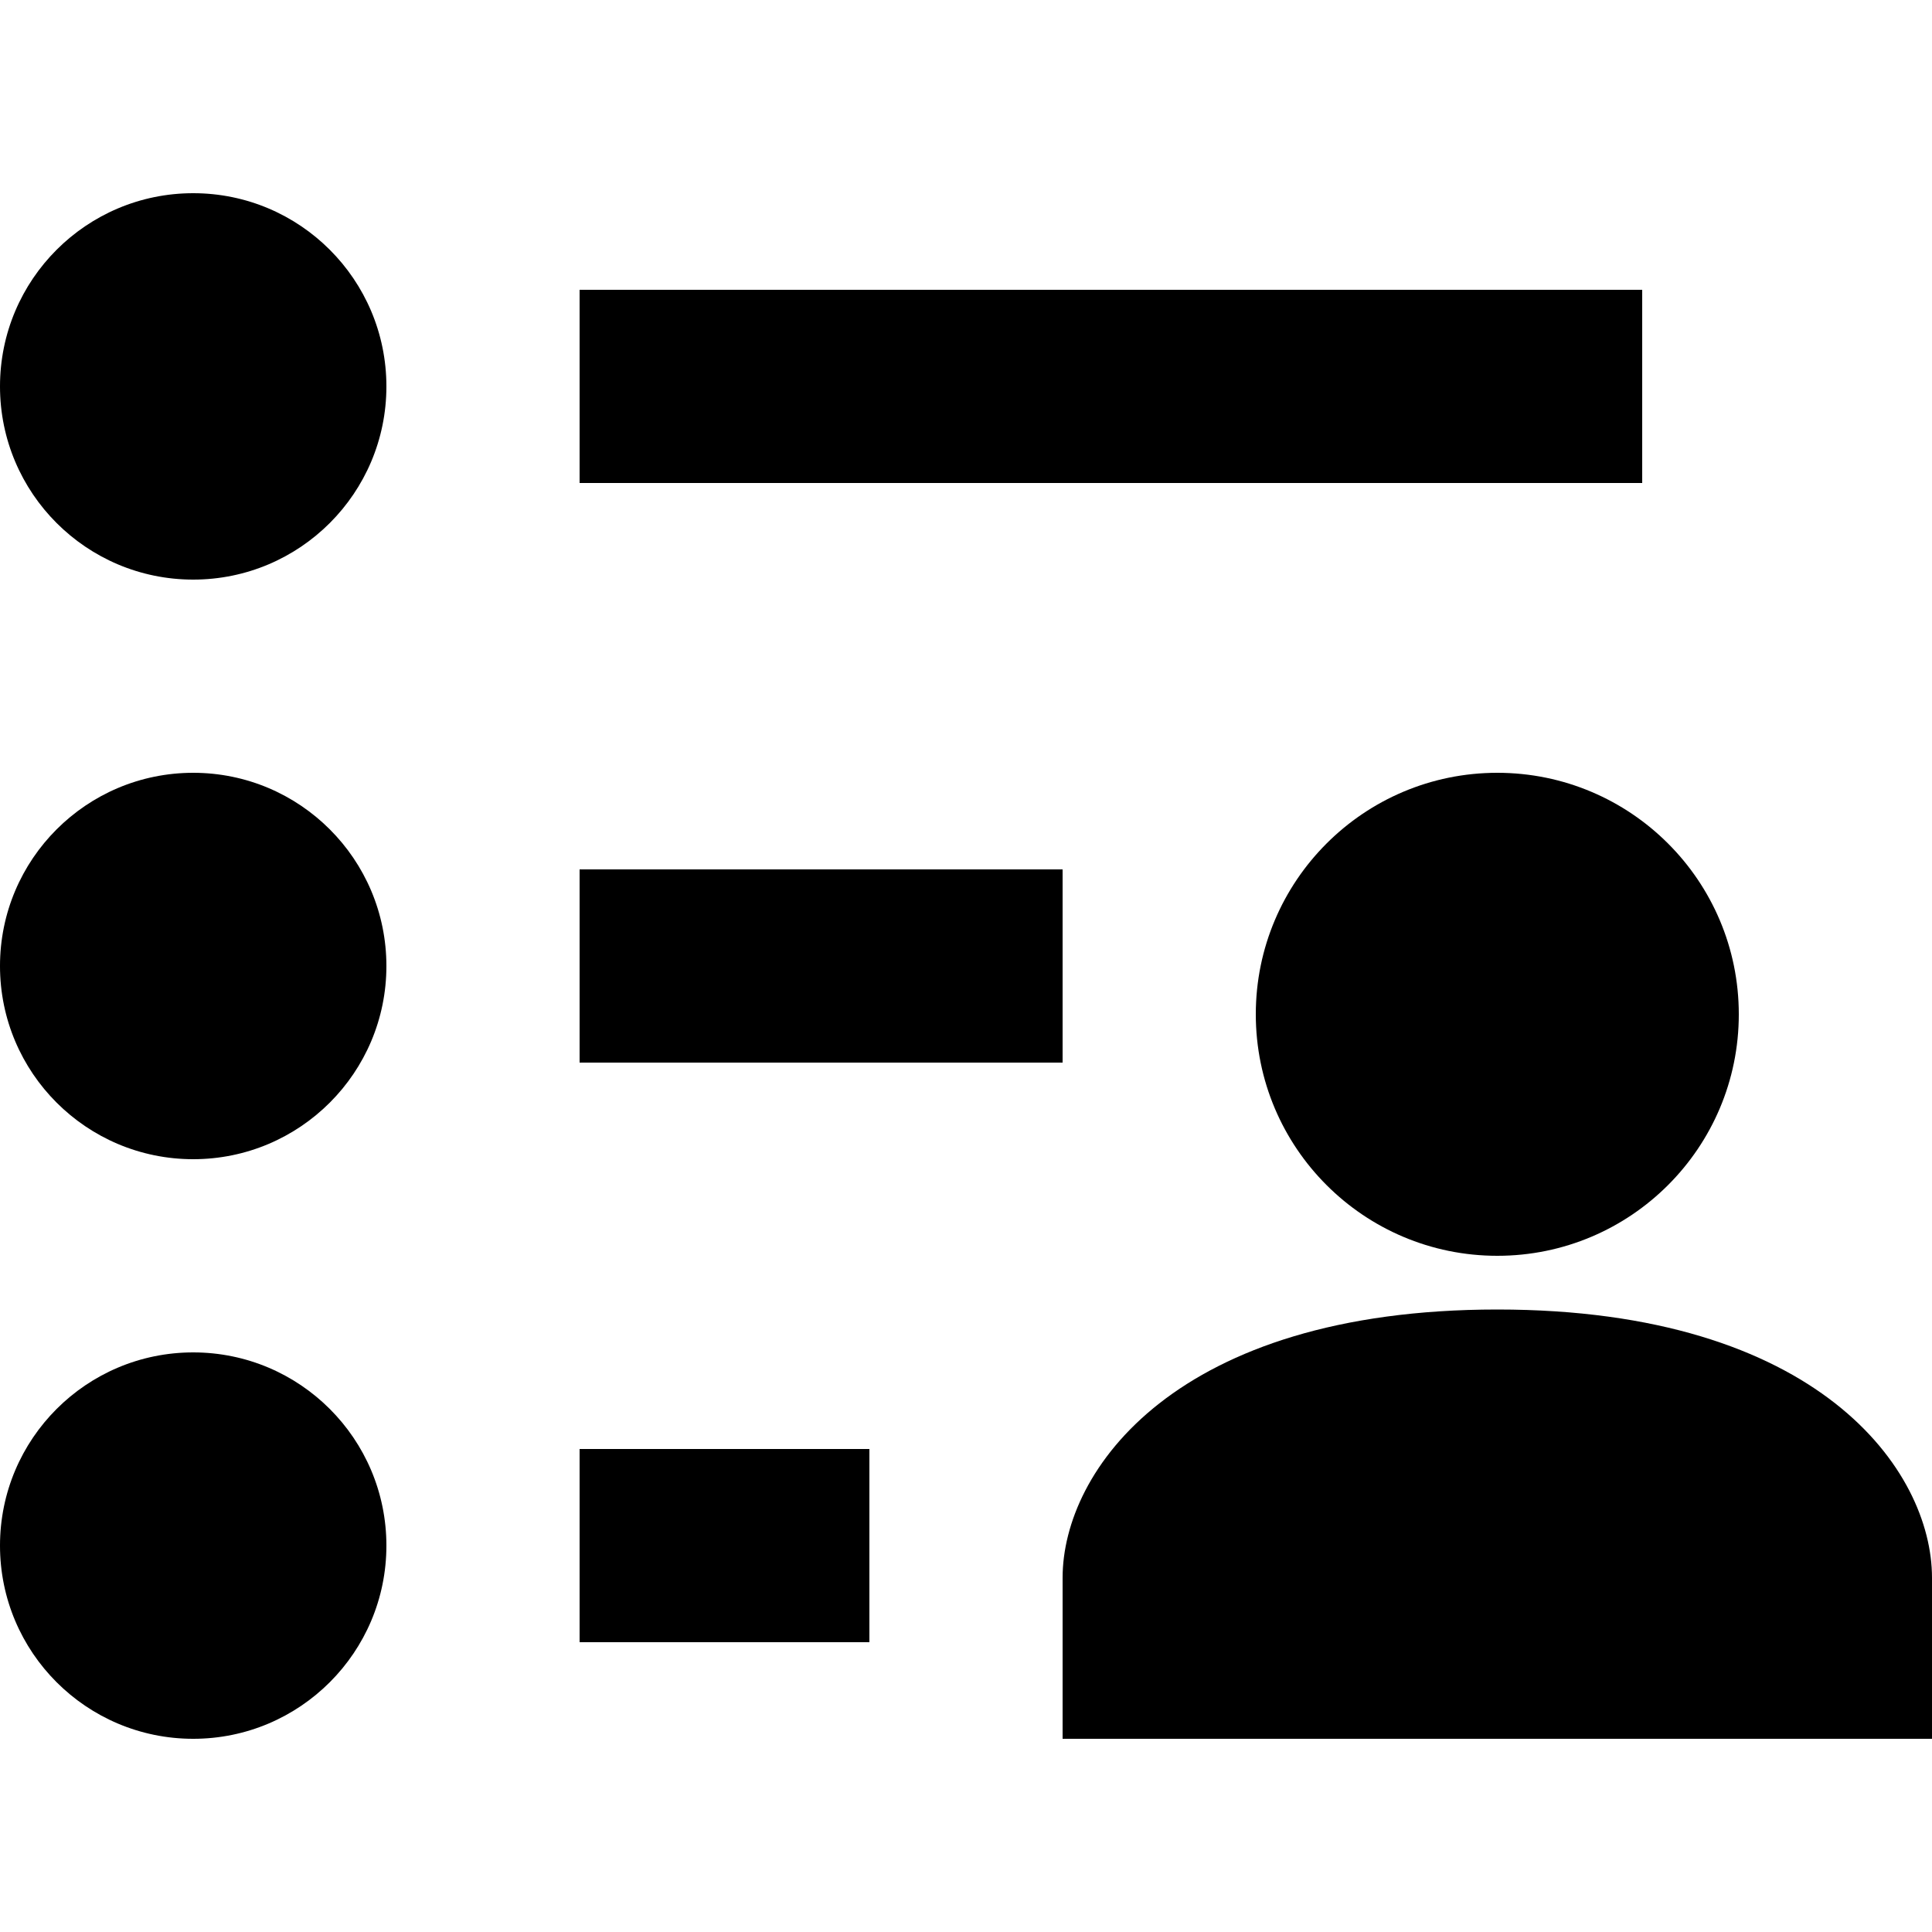
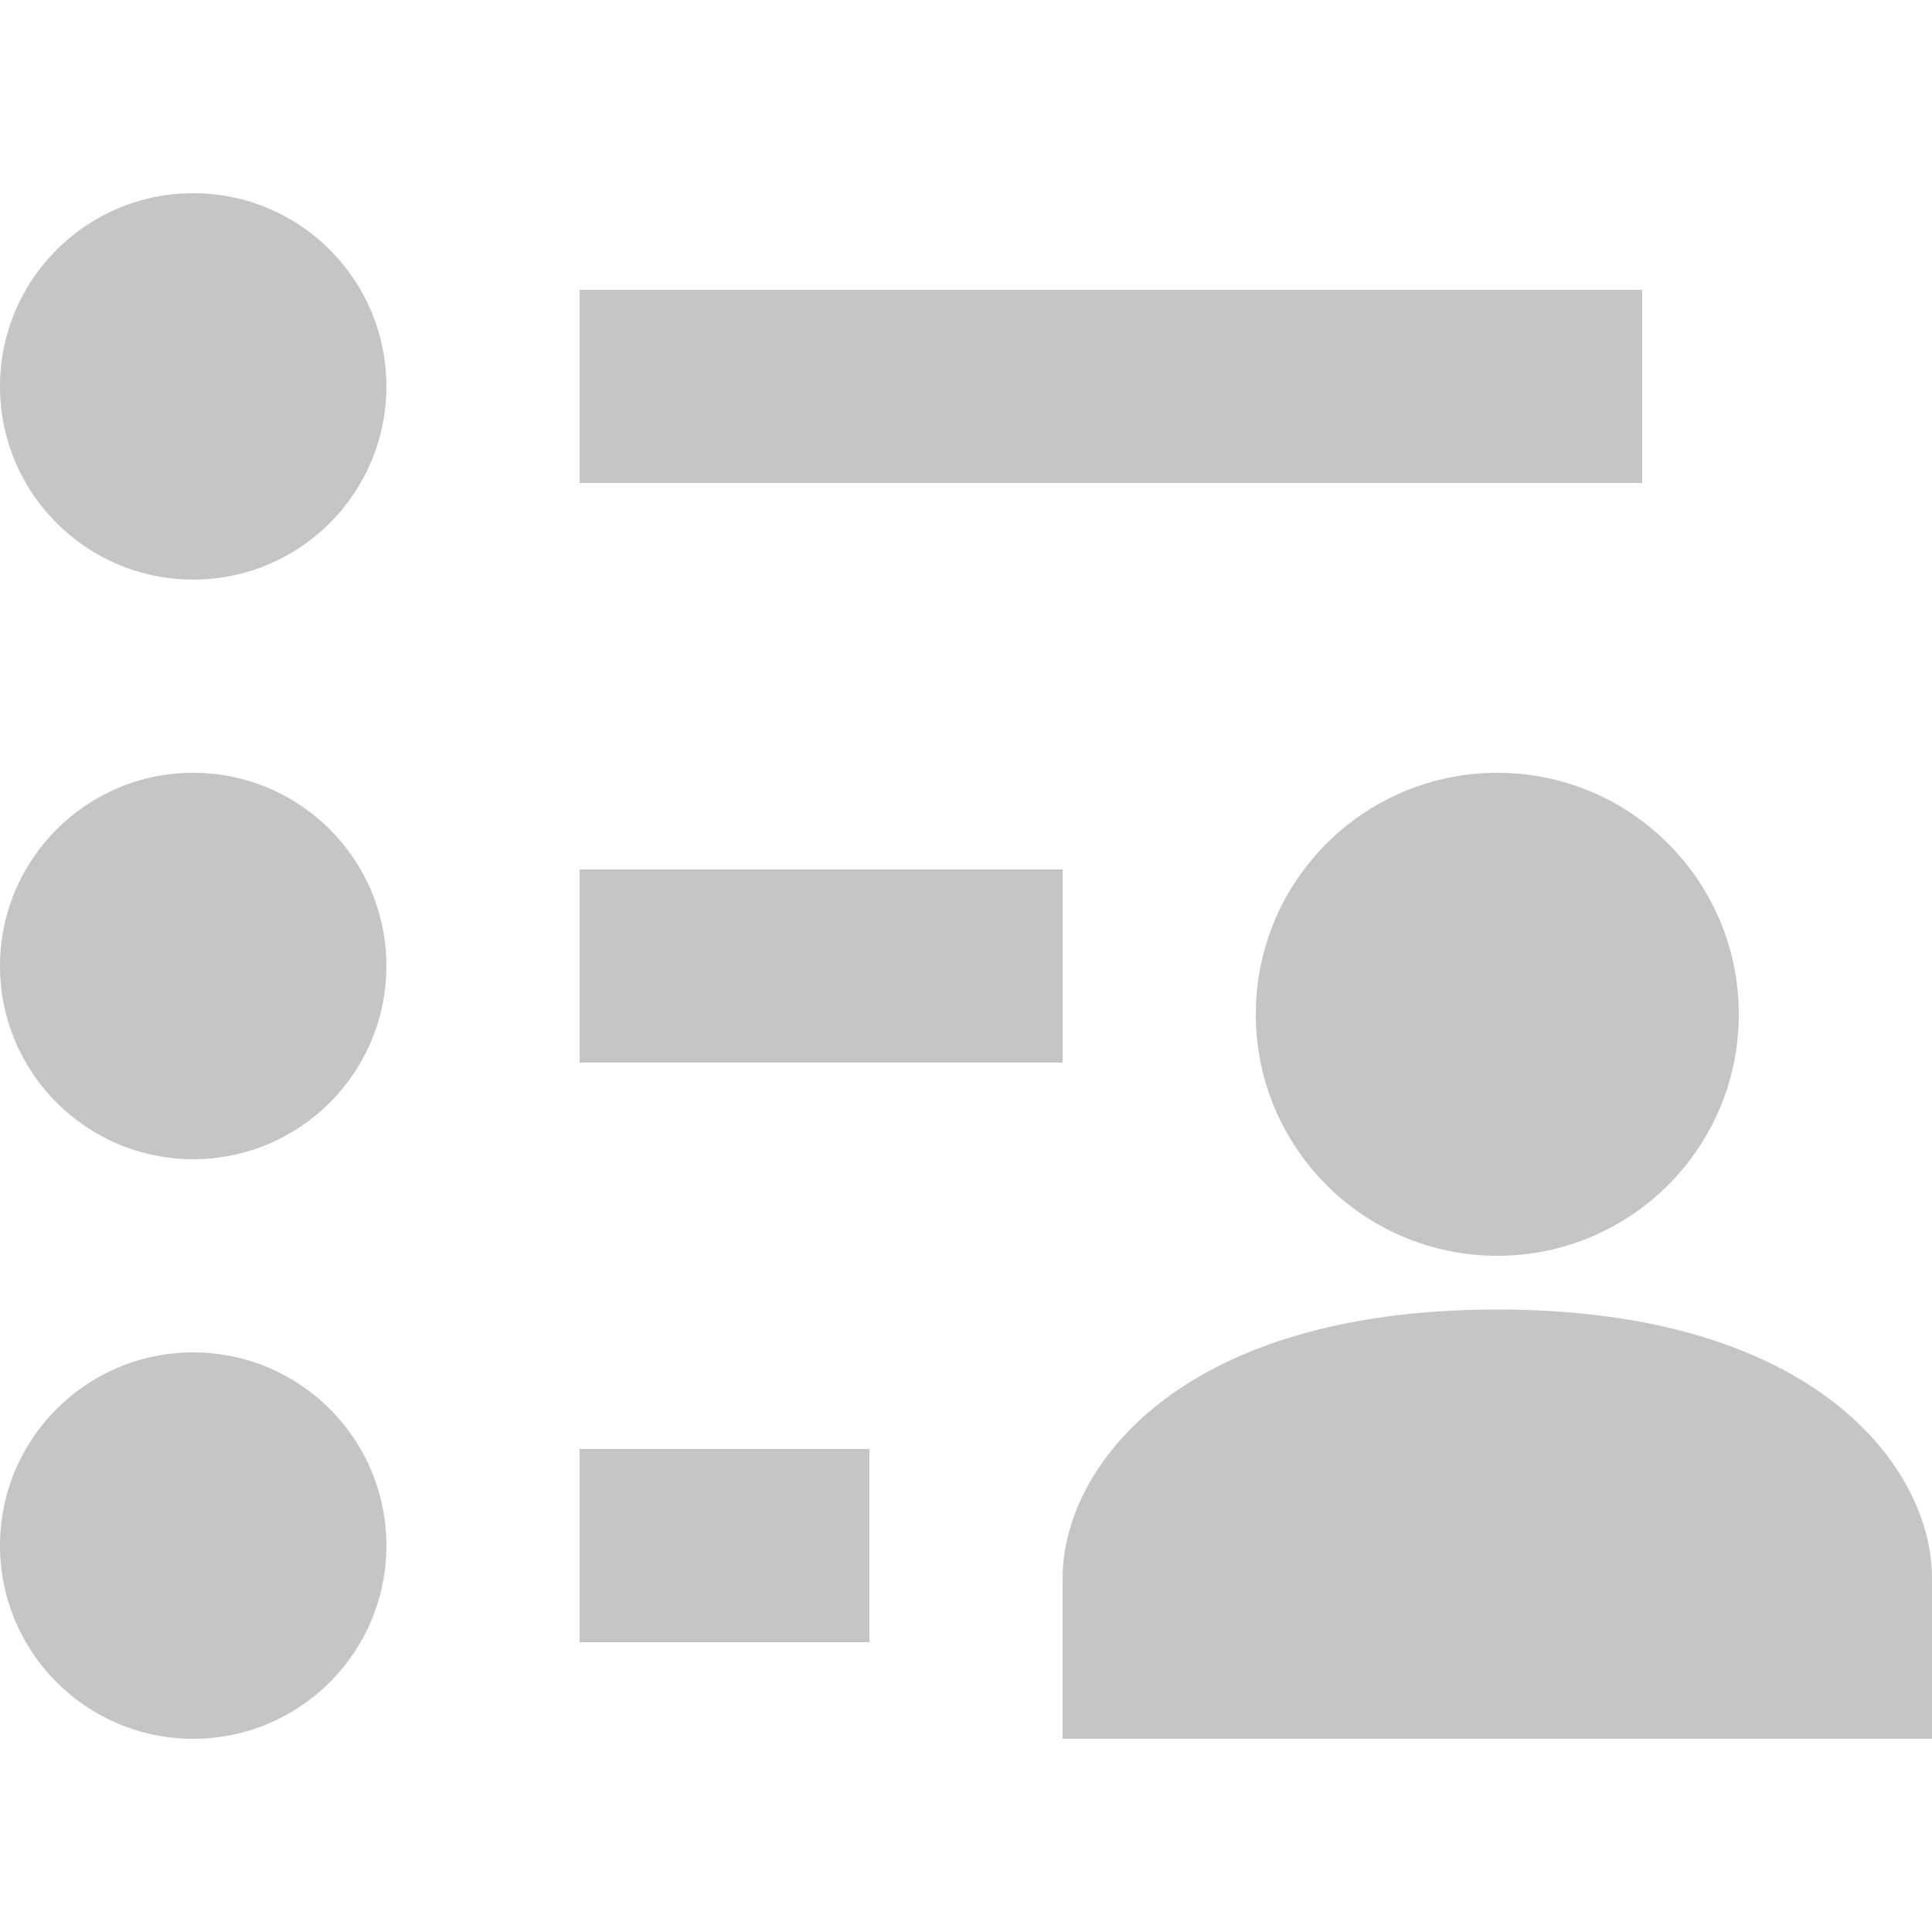
<svg xmlns="http://www.w3.org/2000/svg" width="20" height="20" viewBox="0 0 20 20">
-   <circle cx="2" cy="4" r="2" />
-   <circle cx="2" cy="10" r="2" />
-   <circle cx="2" cy="16" r="2" />
-   <circle cx="15.5" cy="10.5" r="2.5" />
-   <path d="M6 15h3v2H6zm0-6h5v2H6zm0-6h11v2H6zm9.5 10.556c-3.33 0-4.5 1.666-4.5 2.777V18h9v-1.667c0-1.11-1.17-2.777-4.5-2.777z" />
+   <circle cx="2" cy="4" r="2" fill="#c5c5c5" />
+   <circle cx="2" cy="10" r="2" fill="#c5c5c5" />
+   <circle cx="2" cy="16" r="2" fill="#c5c5c5" />
+   <circle cx="15.5" cy="10.5" r="2.5" fill="#c5c5c5" />
+   <path d="M6 15h3v2H6zm0-6h5v2H6zm0-6h11v2H6zm9.5 10.556c-3.33 0-4.5 1.666-4.5 2.777V18h9v-1.667c0-1.11-1.17-2.777-4.5-2.777z" fill="#c5c5c5" />
</svg>
